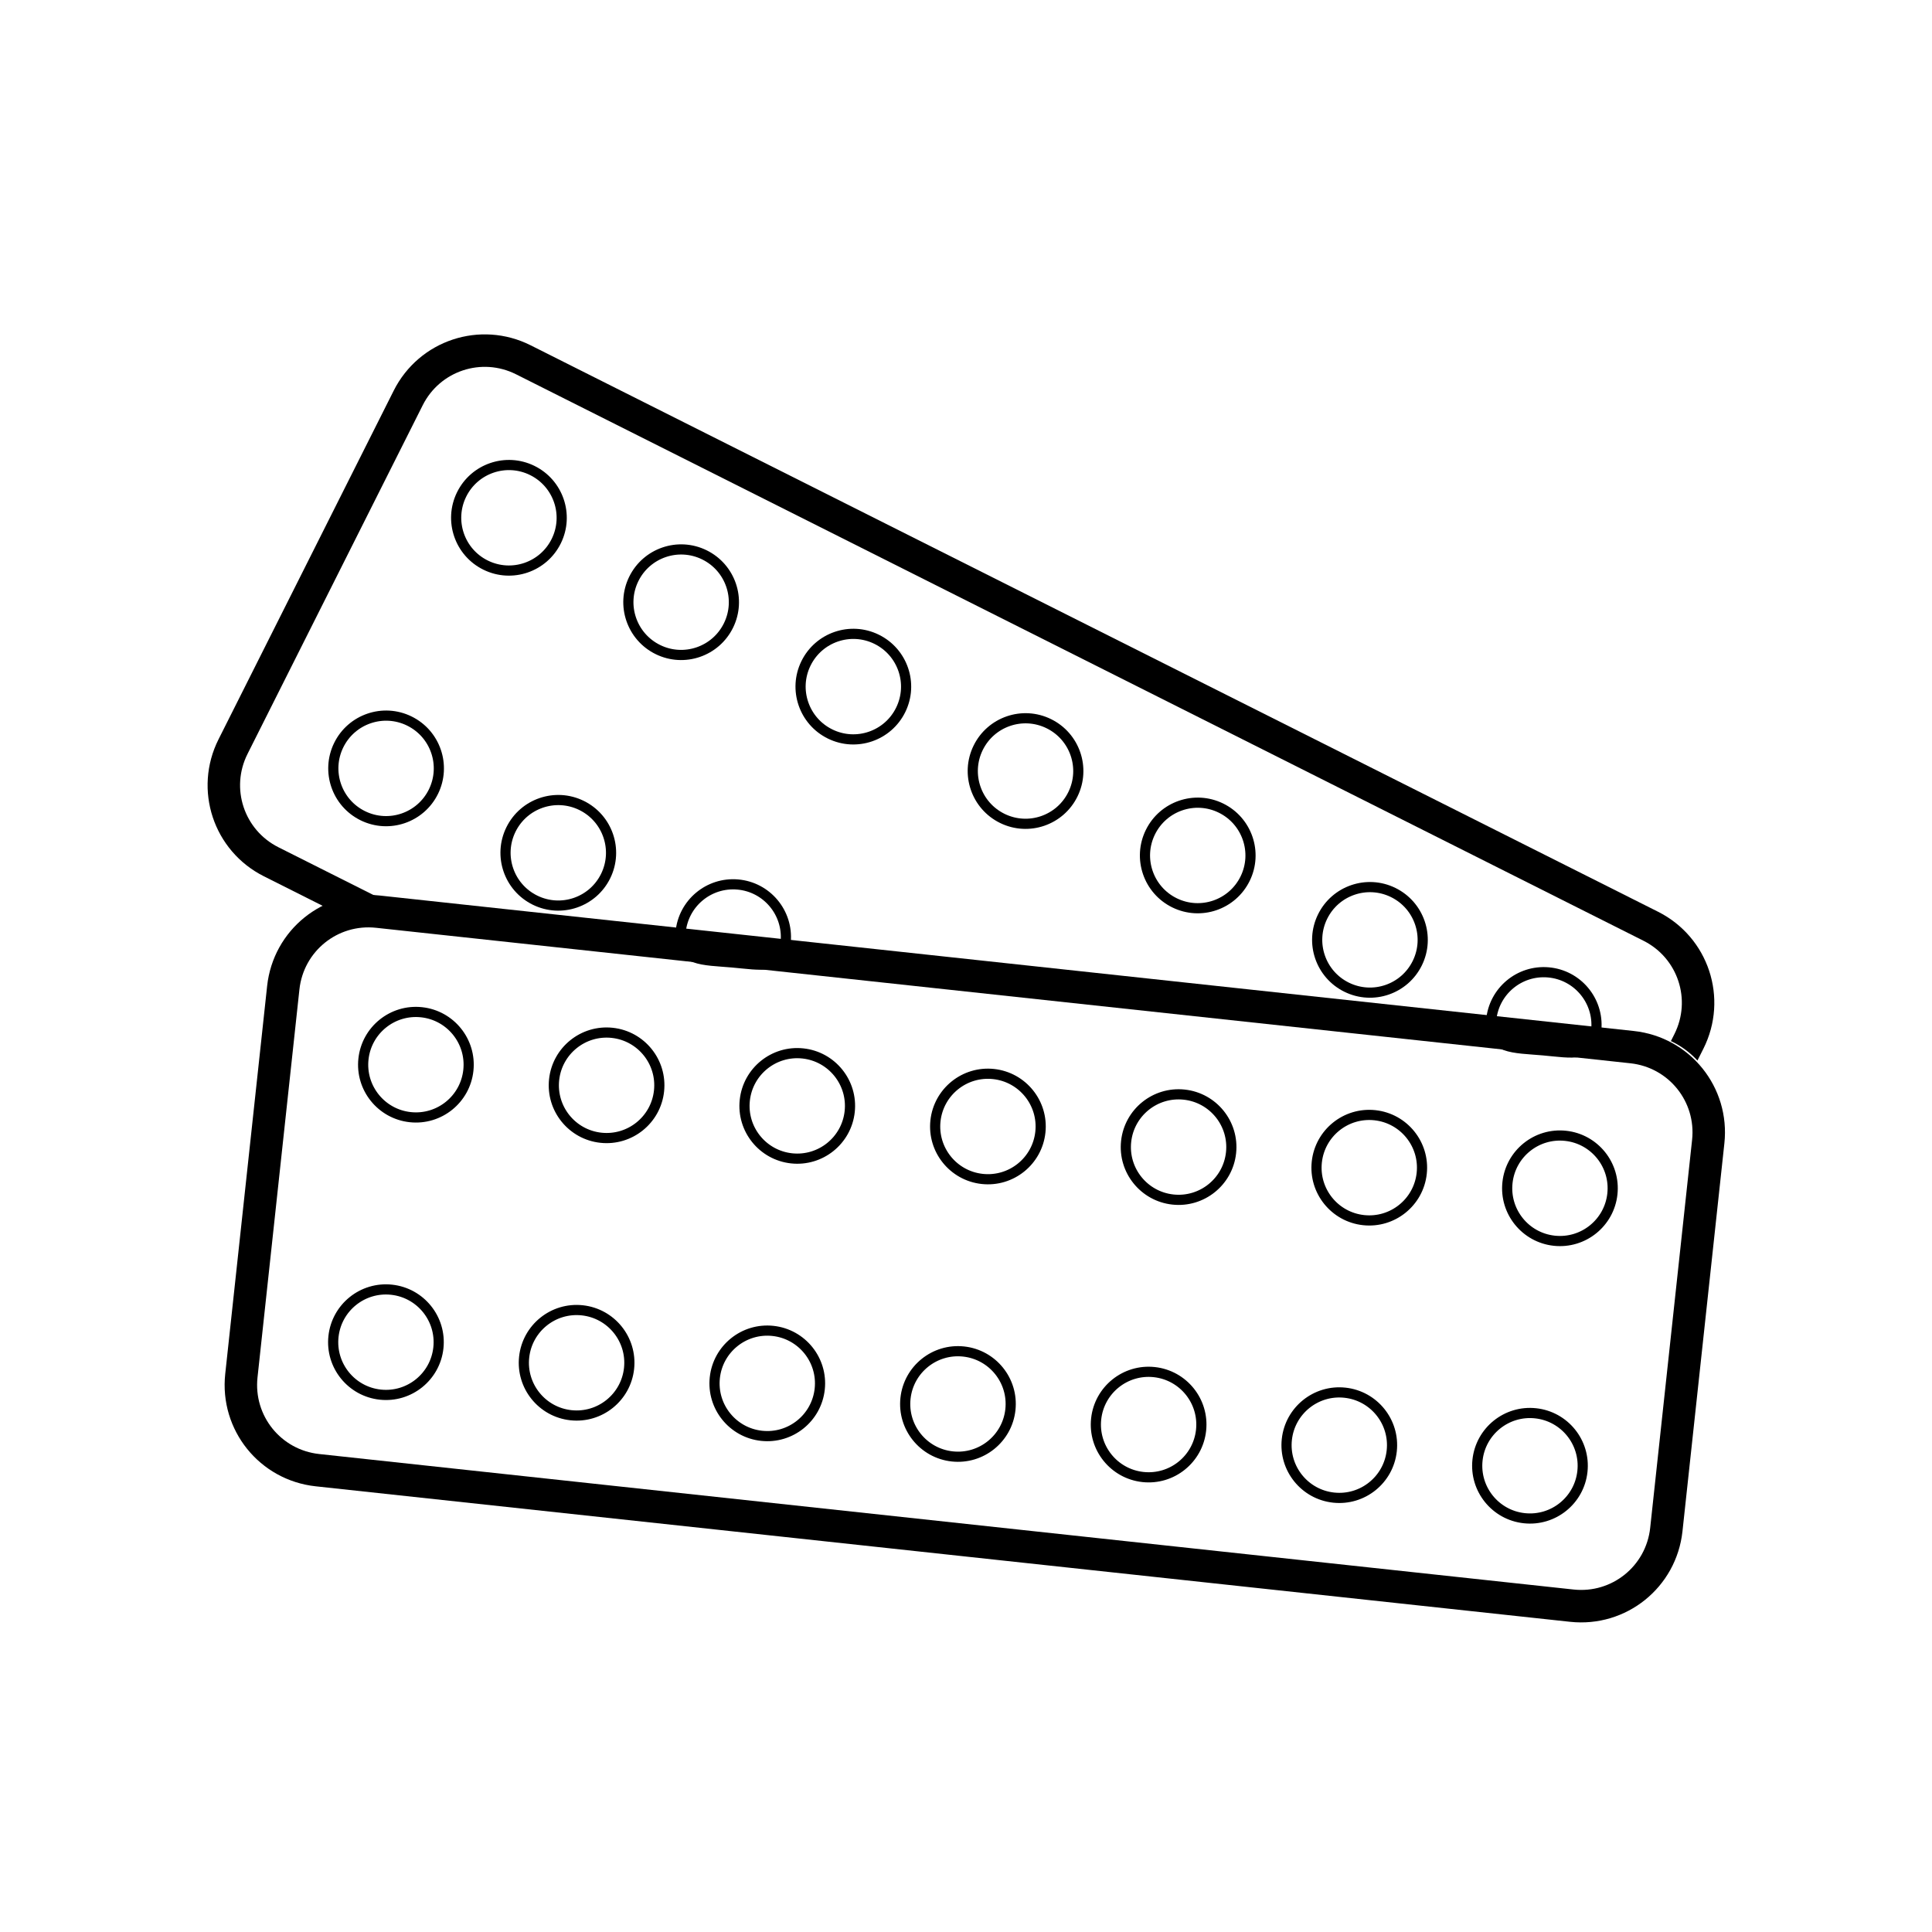
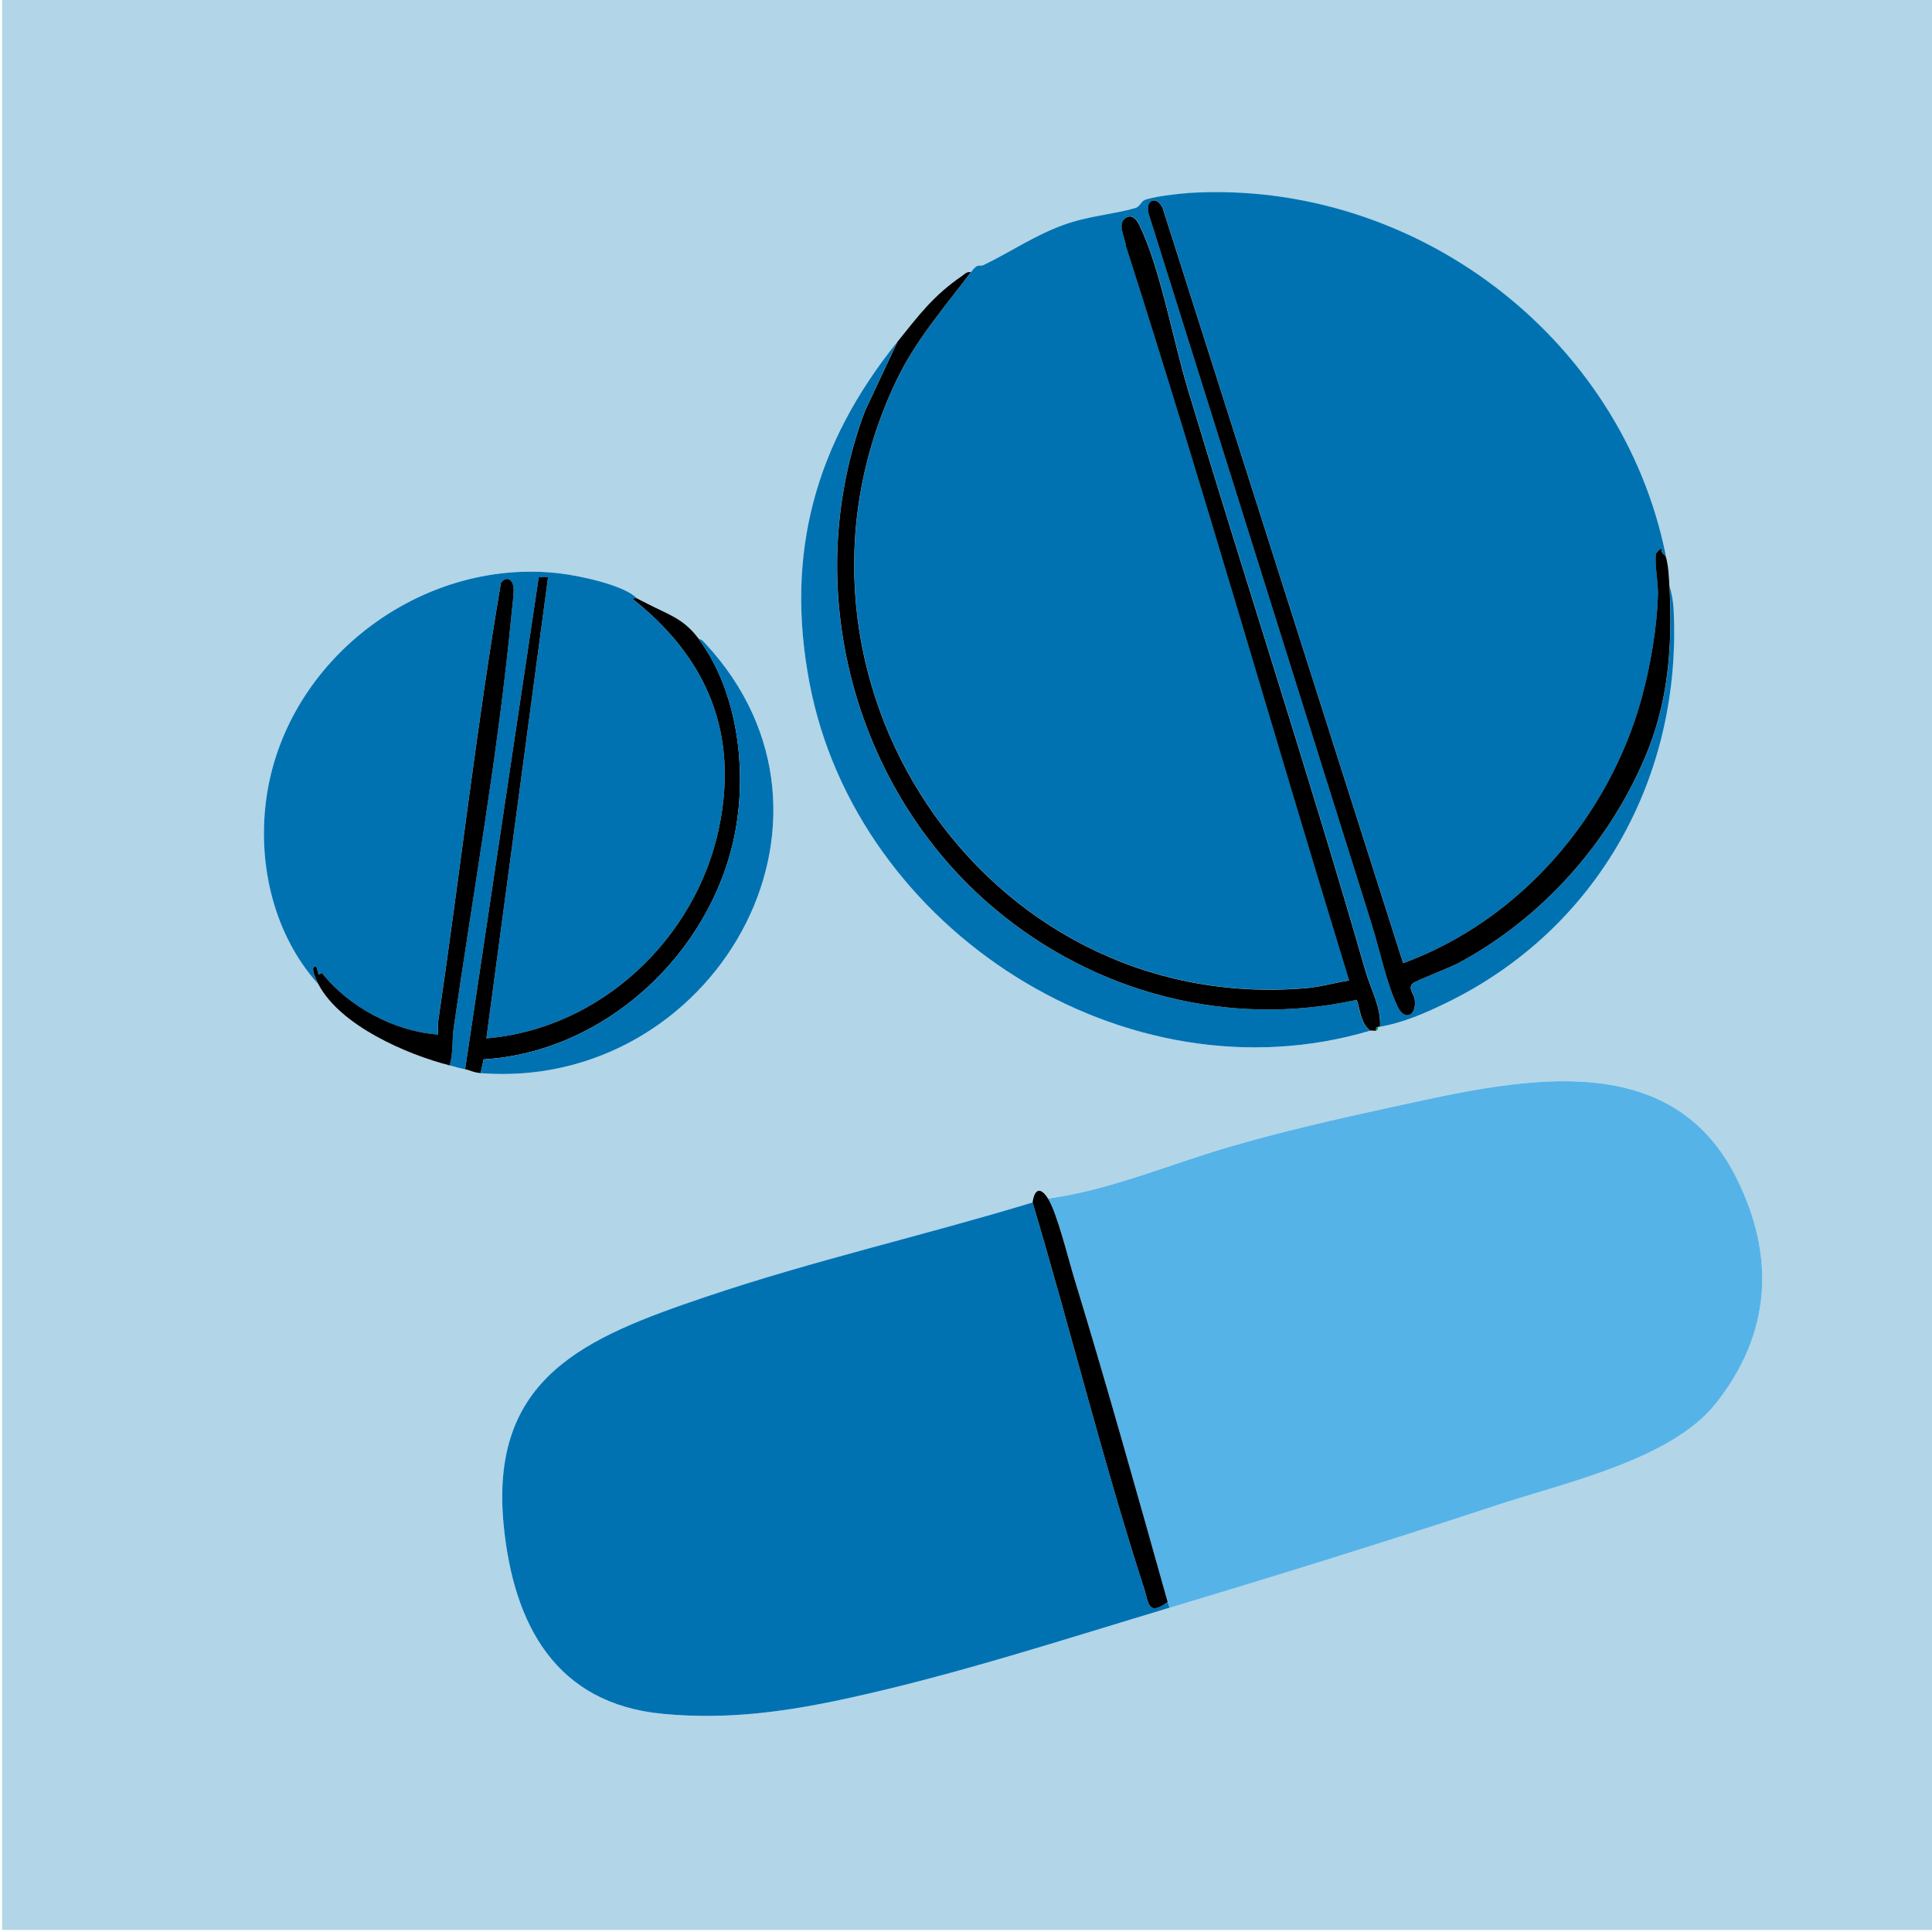
- <svg xmlns="http://www.w3.org/2000/svg" xml:space="preserve" width="20.142mm" height="20.142mm" version="1.0" style="clip-rule:evenodd;fill-rule:evenodd;image-rendering:optimizeQuality;shape-rendering:geometricPrecision;text-rendering:geometricPrecision" viewBox="0 0 1441 1441" id="svg24010">
-   <defs id="defs23878">
-     <style type="text/css" id="style23876">
-    
-     .str1 {stroke:black;stroke-width:24.217}
-     .str0 {stroke:black;stroke-width:24.217;stroke-linejoin:bevel}
-     .fil0 {fill:none}
-     .fil1 {fill:#FEFEFE}
-    
-   </style>
-     <clipPath clipPathUnits="userSpaceOnUse" id="clipPath26023">
-       <path id="path26025" class="fil1 str1" style="display:none;fill:#fefefe;stroke:#000000;stroke-width:24.217" d="m 252.439,669.766 935.558,101.056 c 35.251,3.808 60.565,35.252 56.757,70.503 l -31.251,289.317 c -3.808,35.251 -35.252,60.565 -70.503,56.757 L 207.442,1086.343 c -35.251,-3.808 -60.564,-35.252 -56.757,-70.503 L 181.936,726.523 c 3.808,-35.251 35.252,-60.564 70.503,-56.757 z" />
-       <path id="lpe_path-effect26027" style="fill:#fefefe;stroke:#000000;stroke-width:24.217" class="powerclip" d="M 112.048,244.466 H 1245.723 V 1089.145 H 112.048 Z m 140.391,425.3 c -35.251,-3.808 -66.695,21.506 -70.503,56.757 l -31.251,289.317 c -3.808,35.251 21.506,66.695 56.757,70.503 l 935.558,101.056 c 35.251,3.808 66.695,-21.506 70.503,-56.757 l 31.251,-289.317 c 3.808,-35.251 -21.506,-66.695 -56.757,-70.503 z" />
-     </clipPath>
+ <svg xmlns="http://www.w3.org/2000/svg" id="Layer_1" data-name="Layer 1" viewBox="0 0 46.417 46.417">
+   <defs>
+     <style>
+       .cls-1 {
+         fill: #039c72;
+       }
+ 
+       .cls-2 {
+         fill: #56b3e7;
+       }
+ 
+       .cls-3 {
+         fill: #fefefe;
+       }
+ 
+       .cls-4 {
+         fill: #b2d5e8;
+       }
+ 
+       .cls-5 {
+         fill: #0072b2;
+       }
+     </style>
  </defs>
-   <g id="Layer_x0020_1">
-     <g id="_966191950736" clip-path="url(#clipPath26023)" style="fill:none" transform="translate(37.85673)">
-       <path class="fil1 str1" transform="rotate(26.67616,-357.7132,742.646)" width="1069" height="419" rx="64" ry="64" id="rect23883" d="m 64,0 941,0 c 35.456,0 64,28.544 64,64 l 0,291 c 0,35.456 -28.544,64 -64,64 L 64,419 C 28.544,419 0,390.456 0,355 L 0,64 C 0,28.544 28.544,0 64,0 Z" style="fill:none" x="0" y="0" />
+   <path class="cls-4" d="M.046,0h46.371v46.371H.046s0-46.371,0-46.371ZM40.018,13.355c-1.061-5.28-6.057-9.034-11.43-8.717-.214.013-.967.093-1.115.184-.067.041-.108.153-.193.178-.555.16-1.123.188-1.727.406-.718.259-1.263.646-1.919.962-.126.061-.129-.067-.309.172-.103-.016-.142.041-.212.089-.691.474-1.043.95-1.55,1.58-1.963,2.438-2.711,5.071-2.112,8.209,1.133,5.931,7.604,10.092,13.472,8.345.037-.011.104.011.139,0,.052-.017.051-.045.046-.093.012-.004.03.003.046,0,.565-.101,1.072-.321,1.585-.571,3.64-1.768,5.675-5.434,5.465-9.47-.008-.154-.044-.386-.095-.531-.01-.214-.024-.541-.093-.742ZM15.302,14.375c-.306-.317-1.354-.539-1.837-.597-3.177-.385-6.313,1.848-6.988,4.964-.367,1.693,0,3.613,1.174,4.907.523.991,2.12,1.685,3.153,1.948.134.034.213.062.371.093.121.024.198.079.371.093,5.565.432,9.367-6.07,5.394-10.328-.049-.053-.073-.091-.154-.106-.361-.488-.725-.579-1.225-.84-.036-.019-.248-.122-.259-.134ZM25.179,28.796c-.179-.287-.325-.238-.371.093-2.605.793-5.28,1.399-7.861,2.271-2.871.971-5.199,1.921-4.845,5.495.236,2.38,1.248,4.28,3.826,4.521,1.578.148,2.99-.054,4.522-.392,2.578-.568,5.123-1.401,7.65-2.158,2.645-.793,5.266-1.608,7.89-2.474,1.61-.531,4.161-1.085,5.23-2.432,1.327-1.672,1.449-3.527.49-5.436-1.643-3.269-5.454-2.299-8.35-1.671-1.287.279-2.599.58-3.87.953-1.435.421-2.816,1.022-4.312,1.229Z" />
+   <polygon class="cls-3" points=".046 0 .046 46.371 46.417 46.371 46.417 46.417 0 46.417 0 0 .046 0" />
+   <g>
+     <g>
+       <g>
+         <path class="cls-5" d="M40.018,13.355c-.004-.011-.131-.074-.093-.185-.03.003-.134.118-.136.127-.043.195.052.7.046.965-.017.781-.18,1.734-.386,2.489-.783,2.872-2.929,5.36-5.736,6.389l-5.774-18.131c-.128-.305-.42-.238-.344.111l5.362,17.082c.205.654.334,1.364.622,1.975.177.377.473.217.41-.178-.019-.122-.168-.258-.045-.375.063-.06.897-.381,1.091-.485,1.994-1.066,3.597-2.853,4.483-4.931.572-1.341.665-2.66.595-4.112.051.145.087.377.095.531.21,4.037-1.825,7.702-5.465,9.47-.514.25-1.021.47-1.585.571.03-.472-.223-.902-.349-1.343-1.35-4.689-2.869-9.324-4.274-13.996-.343-1.142-.653-2.879-1.15-3.905-.056-.115-.152-.276-.3-.21-.275.123-.048.476-.034.683,1.876,5.858,3.559,11.777,5.366,17.657-.336.052-.707.157-1.044.185-7.786.651-13.157-7.536-9.861-14.545.481-1.022,1.158-1.784,1.817-2.658.18-.239.183-.111.309-.172.656-.316,1.201-.702,1.919-.962.604-.218,1.172-.246,1.727-.406.086-.025.127-.137.193-.178.147-.09.901-.171,1.115-.184,5.373-.316,10.369,3.438,11.43,8.717Z" />
+         <path class="cls-5" d="M21.562,8.208l-.778,1.657c-1.583,4.202-.303,9.106,3.12,11.975,2.404,2.014,5.6,2.865,8.692,2.181.084.259.094.573.326.741-5.869,1.747-12.34-2.414-13.472-8.345-.599-3.138.149-5.771,2.112-8.209Z" />
+         <g>
+           <path d="M33.155,24.669c-.016.003-.034-.004-.046,0-.052.018-.05.045-.046.093-.035.011-.102-.011-.139,0-.231-.169-.241-.483-.326-.741-3.092.684-6.289-.167-8.692-2.181-3.423-2.869-4.704-7.773-3.12-11.975l.778-1.657c.507-.63.859-1.107,1.55-1.58.07-.048.109-.105.212-.089-.658.874-1.336,1.636-1.817,2.658-3.295,7.008,2.076,15.195,9.861,14.545.337-.028.708-.133,1.044-.185-1.807-5.88-3.49-11.799-5.366-17.657-.014-.208-.241-.56.034-.683.148-.066.244.095.3.21.497,1.026.806,2.763,1.15,3.905,1.405,4.672,2.924,9.307,4.274,13.996.127.441.38.871.349,1.343Z" />
+           <path d="M40.111,14.097c.07,1.452-.023,2.771-.595,4.112-.886,2.078-2.489,3.865-4.483,4.931-.194.104-1.028.425-1.091.485-.123.117.026.253.045.375.063.395-.233.555-.41.178-.287-.612-.416-1.322-.622-1.975l-5.362-17.082c-.076-.35.216-.416.344-.111l5.774,18.131c2.807-1.029,4.953-3.517,5.736-6.389.206-.755.369-1.708.386-2.489.006-.265-.089-.77-.046-.965.002-.009.106-.124.136-.127-.038.111.09.175.093.185.069.201.082.528.093.742Z" />
+         </g>
+       </g>
+       <g>
+         <path class="cls-5" d="M7.651,23.649c-1.173-1.293-1.541-3.214-1.174-4.907.675-3.116,3.81-5.349,6.988-4.964.483.059,1.531.28,1.837.597-.158-.007-.091.023-.015.085,1.721,1.399,2.458,3.185,1.987,5.435-.556,2.661-2.852,4.827-5.589,5.053l1.483-11.082-.225.006-1.768,11.818c-.157-.031-.237-.059-.371-.093.085-.293.055-.621.095-.902.472-3.284,1.072-6.609,1.388-9.926.015-.157.063-.522.05-.65-.02-.202-.183-.29-.303-.113-.591,3.486-.988,7.008-1.503,10.507-.017.113-.002.229-.005.343-1.04-.071-2.149-.662-2.79-1.477l-.083.038-.05-.184c-.194-.06.013.352.047.417Z" />
+         <path d="M11.175,25.689l1.768-11.818.225-.006-1.483,11.082c2.738-.225,5.033-2.392,5.589-5.053.471-2.25-.267-4.036-1.987-5.435-.076-.062-.142-.092.015-.085.011.012.223.115.259.134.5.26.864.351,1.225.84.953,1.288,1.174,3.195.86,4.732-.58,2.832-3.104,5.192-6.025,5.372l-.074.33c-.173-.013-.25-.069-.371-.093Z" />
+         <path class="cls-5" d="M16.786,15.349c.082.015.105.053.154.106,3.972,4.258.17,10.76-5.394,10.328l.074-.33c2.921-.181,5.445-2.54,6.025-5.372.315-1.536.093-3.444-.86-4.732Z" />
+         <path d="M10.804,25.597c-1.033-.263-2.631-.956-3.153-1.948-.034-.065-.241-.477-.047-.417l.05.184.083-.038c.641.815,1.75,1.406,2.79,1.477.003-.113-.011-.229.005-.343.515-3.498.912-7.021,1.503-10.507.121-.177.284-.088.303.113.013.128-.035.493-.05.65-.316,3.317-.916,6.642-1.388,9.926-.04.281-.01.608-.095.902Z" />
+       </g>
    </g>
-     <path id="rect23946-9" class="fil1 str1" style="clip-rule:evenodd;fill:none;fill-rule:evenodd;stroke:#000000;stroke-width:24.217;image-rendering:optimizeQuality;shape-rendering:geometricPrecision;text-rendering:geometricPrecision" d="m 281.784,679.963 935.558,101.056 c 35.251,3.808 60.565,35.252 56.757,70.503 l -31.251,289.317 c -3.808,35.251 -35.252,60.565 -70.503,56.757 L 236.787,1096.54 c -35.251,-3.808 -60.565,-35.252 -56.757,-70.503 l 31.251,-289.317 c 3.808,-35.251 35.252,-60.564 70.503,-56.757 z" />
-     <g id="g23976" transform="translate(35.59083,17.27393)" style="fill:none;stroke:#000000;stroke-width:7.583;stroke-dasharray:none;stroke-opacity:1">
-       <path id="circle23948" class="fil1 str1" transform="matrix(0.230141,0.0248591,-0.0248591,0.230141,274.617,776.844)" style="fill:none;stroke:#000000;stroke-width:32.76;stroke-dasharray:none;stroke-opacity:1" d="M 170,0 A 170,170 0 0 1 0,170 170,170 0 0 1 -170,0 170,170 0 0 1 0,-170 170,170 0 0 1 170,0 Z" />
-       <path id="circle23950" class="fil1 str1" transform="matrix(0.230141,0.0248591,-0.0248591,0.230141,416.831,792.205)" style="fill:none;stroke:#000000;stroke-width:32.76;stroke-dasharray:none;stroke-opacity:1" d="M 170,0 A 170,170 0 0 1 0,170 170,170 0 0 1 -170,0 170,170 0 0 1 0,-170 170,170 0 0 1 170,0 Z" />
-       <path id="circle23952" class="fil1 str1" transform="matrix(0.230141,0.0248591,-0.0248591,0.230141,559.045,807.567)" style="fill:none;stroke:#000000;stroke-width:32.76;stroke-dasharray:none;stroke-opacity:1" d="M 170,0 A 170,170 0 0 1 0,170 170,170 0 0 1 -170,0 170,170 0 0 1 0,-170 170,170 0 0 1 170,0 Z" />
-       <path id="circle23954" class="fil1 str1" transform="matrix(0.230141,0.0248591,-0.0248591,0.230141,701.259,822.928)" style="fill:none;stroke:#000000;stroke-width:32.76;stroke-dasharray:none;stroke-opacity:1" d="M 170,0 A 170,170 0 0 1 0,170 170,170 0 0 1 -170,0 170,170 0 0 1 0,-170 170,170 0 0 1 170,0 Z" />
-       <path id="circle23956" class="fil1 str1" transform="matrix(0.230141,0.0248591,-0.0248591,0.230141,843.473,838.29)" style="fill:none;stroke:#000000;stroke-width:32.76;stroke-dasharray:none;stroke-opacity:1" d="M 170,0 A 170,170 0 0 1 0,170 170,170 0 0 1 -170,0 170,170 0 0 1 0,-170 170,170 0 0 1 170,0 Z" />
-       <path id="circle23958" class="fil1 str1" transform="matrix(0.230141,0.0248591,-0.0248591,0.230141,985.687,853.651)" style="fill:none;stroke:#000000;stroke-width:32.76;stroke-dasharray:none;stroke-opacity:1" d="M 170,0 A 170,170 0 0 1 0,170 170,170 0 0 1 -170,0 170,170 0 0 1 0,-170 170,170 0 0 1 170,0 Z" />
-       <path id="circle23960" class="fil1 str1" transform="matrix(0.230141,0.0248591,-0.0248591,0.230141,1127.9,869.013)" style="fill:none;stroke:#000000;stroke-width:32.76;stroke-dasharray:none;stroke-opacity:1" d="M 170,0 A 170,170 0 0 1 0,170 170,170 0 0 1 -170,0 170,170 0 0 1 0,-170 170,170 0 0 1 170,0 Z" />
-       <path id="circle23962" class="fil1 str1" transform="matrix(0.230141,0.0248591,-0.0248591,0.230141,252.262,983.801)" style="fill:none;stroke:#000000;stroke-width:32.76;stroke-dasharray:none;stroke-opacity:1" d="M 170,0 A 170,170 0 0 1 0,170 170,170 0 0 1 -170,0 170,170 0 0 1 0,-170 170,170 0 0 1 170,0 Z" />
-       <path id="circle23964" class="fil1 str1" transform="matrix(0.230141,0.0248591,-0.0248591,0.230141,394.476,999.162)" style="fill:none;stroke:#000000;stroke-width:32.76;stroke-dasharray:none;stroke-opacity:1" d="M 170,0 A 170,170 0 0 1 0,170 170,170 0 0 1 -170,0 170,170 0 0 1 0,-170 170,170 0 0 1 170,0 Z" />
-       <path id="circle23966" class="fil1 str1" transform="matrix(0.230141,0.0248591,-0.0248591,0.230141,536.69,1014.52)" style="fill:none;stroke:#000000;stroke-width:32.76;stroke-dasharray:none;stroke-opacity:1" d="M 170,0 A 170,170 0 0 1 0,170 170,170 0 0 1 -170,0 170,170 0 0 1 0,-170 170,170 0 0 1 170,0 Z" />
-       <path id="circle23968" class="fil1 str1" transform="matrix(0.230141,0.0248591,-0.0248591,0.230141,678.904,1029.89)" style="fill:none;stroke:#000000;stroke-width:32.76;stroke-dasharray:none;stroke-opacity:1" d="M 170,0 A 170,170 0 0 1 0,170 170,170 0 0 1 -170,0 170,170 0 0 1 0,-170 170,170 0 0 1 170,0 Z" />
-       <path id="circle23970" class="fil1 str1" transform="matrix(0.230141,0.0248591,-0.0248591,0.230141,821.118,1045.25)" style="fill:none;stroke:#000000;stroke-width:32.76;stroke-dasharray:none;stroke-opacity:1" d="M 170,0 A 170,170 0 0 1 0,170 170,170 0 0 1 -170,0 170,170 0 0 1 0,-170 170,170 0 0 1 170,0 Z" />
-       <path id="circle23972" class="fil1 str1" transform="matrix(0.230141,0.0248591,-0.0248591,0.230141,963.332,1060.61)" style="fill:none;stroke:#000000;stroke-width:32.76;stroke-dasharray:none;stroke-opacity:1" d="M 170,0 A 170,170 0 0 1 0,170 170,170 0 0 1 -170,0 170,170 0 0 1 0,-170 170,170 0 0 1 170,0 Z" />
-       <path id="circle23974" class="fil1 str1" transform="matrix(0.230141,0.0248591,-0.0248591,0.230141,1105.55,1075.97)" style="fill:none;stroke:#000000;stroke-width:32.76;stroke-dasharray:none;stroke-opacity:1" d="M 170,0 A 170,170 0 0 1 0,170 170,170 0 0 1 -170,0 170,170 0 0 1 0,-170 170,170 0 0 1 170,0 Z" />
+     <g>
+       <path class="cls-2" d="M25.179,28.796c1.496-.207,2.877-.808,4.312-1.229,1.271-.373,2.582-.674,3.87-.953,2.896-.628,6.708-1.597,8.35,1.671.959,1.908.836,3.764-.49,5.436-1.069,1.347-3.62,1.901-5.23,2.432-2.624.866-5.246,1.681-7.89,2.474l-.046-.139c-.729-2.591-1.462-5.209-2.249-7.79-.139-.456-.407-1.552-.626-1.901Z" />
+       <g>
+         <path class="cls-5" d="M24.808,28.889c.919,3.075,1.687,6.21,2.677,9.263.108.333.087.7.569.335l.046.139c-2.526.757-5.071,1.59-7.65,2.158-1.532.338-2.945.54-4.522.392-2.577-.242-3.589-2.141-3.826-4.521-.355-3.575,1.974-4.524,4.845-5.495,2.581-.873,5.256-1.478,7.861-2.271Z" />
+         <path d="M25.179,28.796c.219.35.487,1.445.626,1.901.788,2.581,1.52,5.199,2.249,7.79-.482.365-.461-.002-.569-.335-.99-3.053-1.758-6.188-2.677-9.263.046-.33.192-.379.371-.093Z" />
+       </g>
    </g>
-     <g id="g23976-2" transform="rotate(19.94987,1418.744,772.3387)" style="clip-rule:evenodd;fill:none;fill-rule:evenodd;stroke:#000000;stroke-width:7.583;stroke-dasharray:none;stroke-opacity:1;image-rendering:optimizeQuality;shape-rendering:geometricPrecision;text-rendering:geometricPrecision">
-       <path id="circle23948-9" class="fil1 str1" style="fill:none;stroke:#000000;stroke-width:7.583;stroke-dasharray:none;stroke-opacity:1" d="m 349.326,768.153 a 39.352,39.352 0 0 1 -43.35,34.898 39.352,39.352 0 0 1 -34.898,-43.35 39.352,39.352 0 0 1 43.35,-34.898 39.352,39.352 0 0 1 34.898,43.35 z" />
-       <path id="circle23950-3" class="fil1 str1" style="fill:none;stroke:#000000;stroke-width:7.583;stroke-dasharray:none;stroke-opacity:1" d="m 491.54,783.514 a 39.352,39.352 0 0 1 -43.35,34.898 39.352,39.352 0 0 1 -34.898,-43.35 39.352,39.352 0 0 1 43.35,-34.898 39.352,39.352 0 0 1 34.898,43.35 z" />
-       <path id="circle23952-1" class="fil1 str1" style="fill:none;stroke:#000000;stroke-width:7.583;stroke-dasharray:none;stroke-opacity:1" d="m 633.754,798.876 a 39.352,39.352 0 0 1 -43.35,34.898 39.352,39.352 0 0 1 -34.898,-43.35 39.352,39.352 0 0 1 43.35,-34.898 39.352,39.352 0 0 1 34.898,43.35 z" />
-       <path id="circle23954-9" class="fil1 str1" style="fill:none;stroke:#000000;stroke-width:7.583;stroke-dasharray:none;stroke-opacity:1" d="m 775.968,814.237 a 39.352,39.352 0 0 1 -43.35,34.898 39.352,39.352 0 0 1 -34.898,-43.35 39.352,39.352 0 0 1 43.35,-34.898 39.352,39.352 0 0 1 34.898,43.35 z" />
-       <path id="circle23956-4" class="fil1 str1" style="fill:none;stroke:#000000;stroke-width:7.583;stroke-dasharray:none;stroke-opacity:1" d="m 918.182,829.599 a 39.352,39.352 0 0 1 -43.35,34.898 39.352,39.352 0 0 1 -34.898,-43.35 39.352,39.352 0 0 1 43.35,-34.898 39.352,39.352 0 0 1 34.898,43.35 z" />
-       <path id="circle23958-7" class="fil1 str1" style="fill:none;stroke:#000000;stroke-width:7.583;stroke-dasharray:none;stroke-opacity:1" d="m 1060.396,844.96 a 39.352,39.352 0 0 1 -43.35,34.898 39.352,39.352 0 0 1 -34.898,-43.35 39.352,39.352 0 0 1 43.35,-34.898 39.352,39.352 0 0 1 34.898,43.35 z" />
-       <path id="circle23962-4" class="fil1 str1" style="fill:none;stroke:#000000;stroke-width:7.583;stroke-dasharray:none;stroke-opacity:1" d="m 326.971,975.11 a 39.352,39.352 0 0 1 -43.35,34.898 39.352,39.352 0 0 1 -34.898,-43.35 39.352,39.352 0 0 1 43.35,-34.898 39.352,39.352 0 0 1 34.898,43.35 z" />
-       <path id="circle23964-5" class="fil1 str1" style="fill:none;stroke:#000000;stroke-width:7.583;stroke-dasharray:none;stroke-opacity:1" d="m 469.185,990.471 a 39.352,39.352 0 0 1 -43.35,34.898 39.352,39.352 0 0 1 -34.898,-43.35 39.352,39.352 0 0 1 43.35,-34.898 39.352,39.352 0 0 1 34.898,43.35 z" />
-       <path id="circle23966-0" class="fil1 str1" style="fill:none;stroke:#000000;stroke-width:7.583;stroke-dasharray:none;stroke-opacity:1" d="m 612.125,990.672 c 5.604,20.999 -11.106,22.532 -32.105,28.136 -20.998,5.604 -38.334,13.155 -43.937,-7.843 -5.604,-20.999 6.876,-42.564 27.875,-48.167 20.998,-5.604 42.564,6.876 48.167,27.875 z" />
-       <path id="circle23966-0-3" class="fil1 str1" style="clip-rule:evenodd;fill:none;fill-rule:evenodd;stroke:#000000;stroke-width:7.583;stroke-dasharray:none;stroke-opacity:1;image-rendering:optimizeQuality;shape-rendering:geometricPrecision;text-rendering:geometricPrecision" d="m 1202.796,845.993 c 5.604,20.998 -11.106,22.532 -32.105,28.136 -20.998,5.604 -38.334,13.155 -43.937,-7.843 -5.604,-20.998 6.876,-42.564 27.875,-48.167 20.998,-5.604 42.564,6.876 48.167,27.875 z" />
-     </g>
+     <path class="cls-1" d="M33.062,24.762c-.003-.048-.005-.075.046-.093.004.048.006.076-.046.093Z" />
  </g>
</svg>
